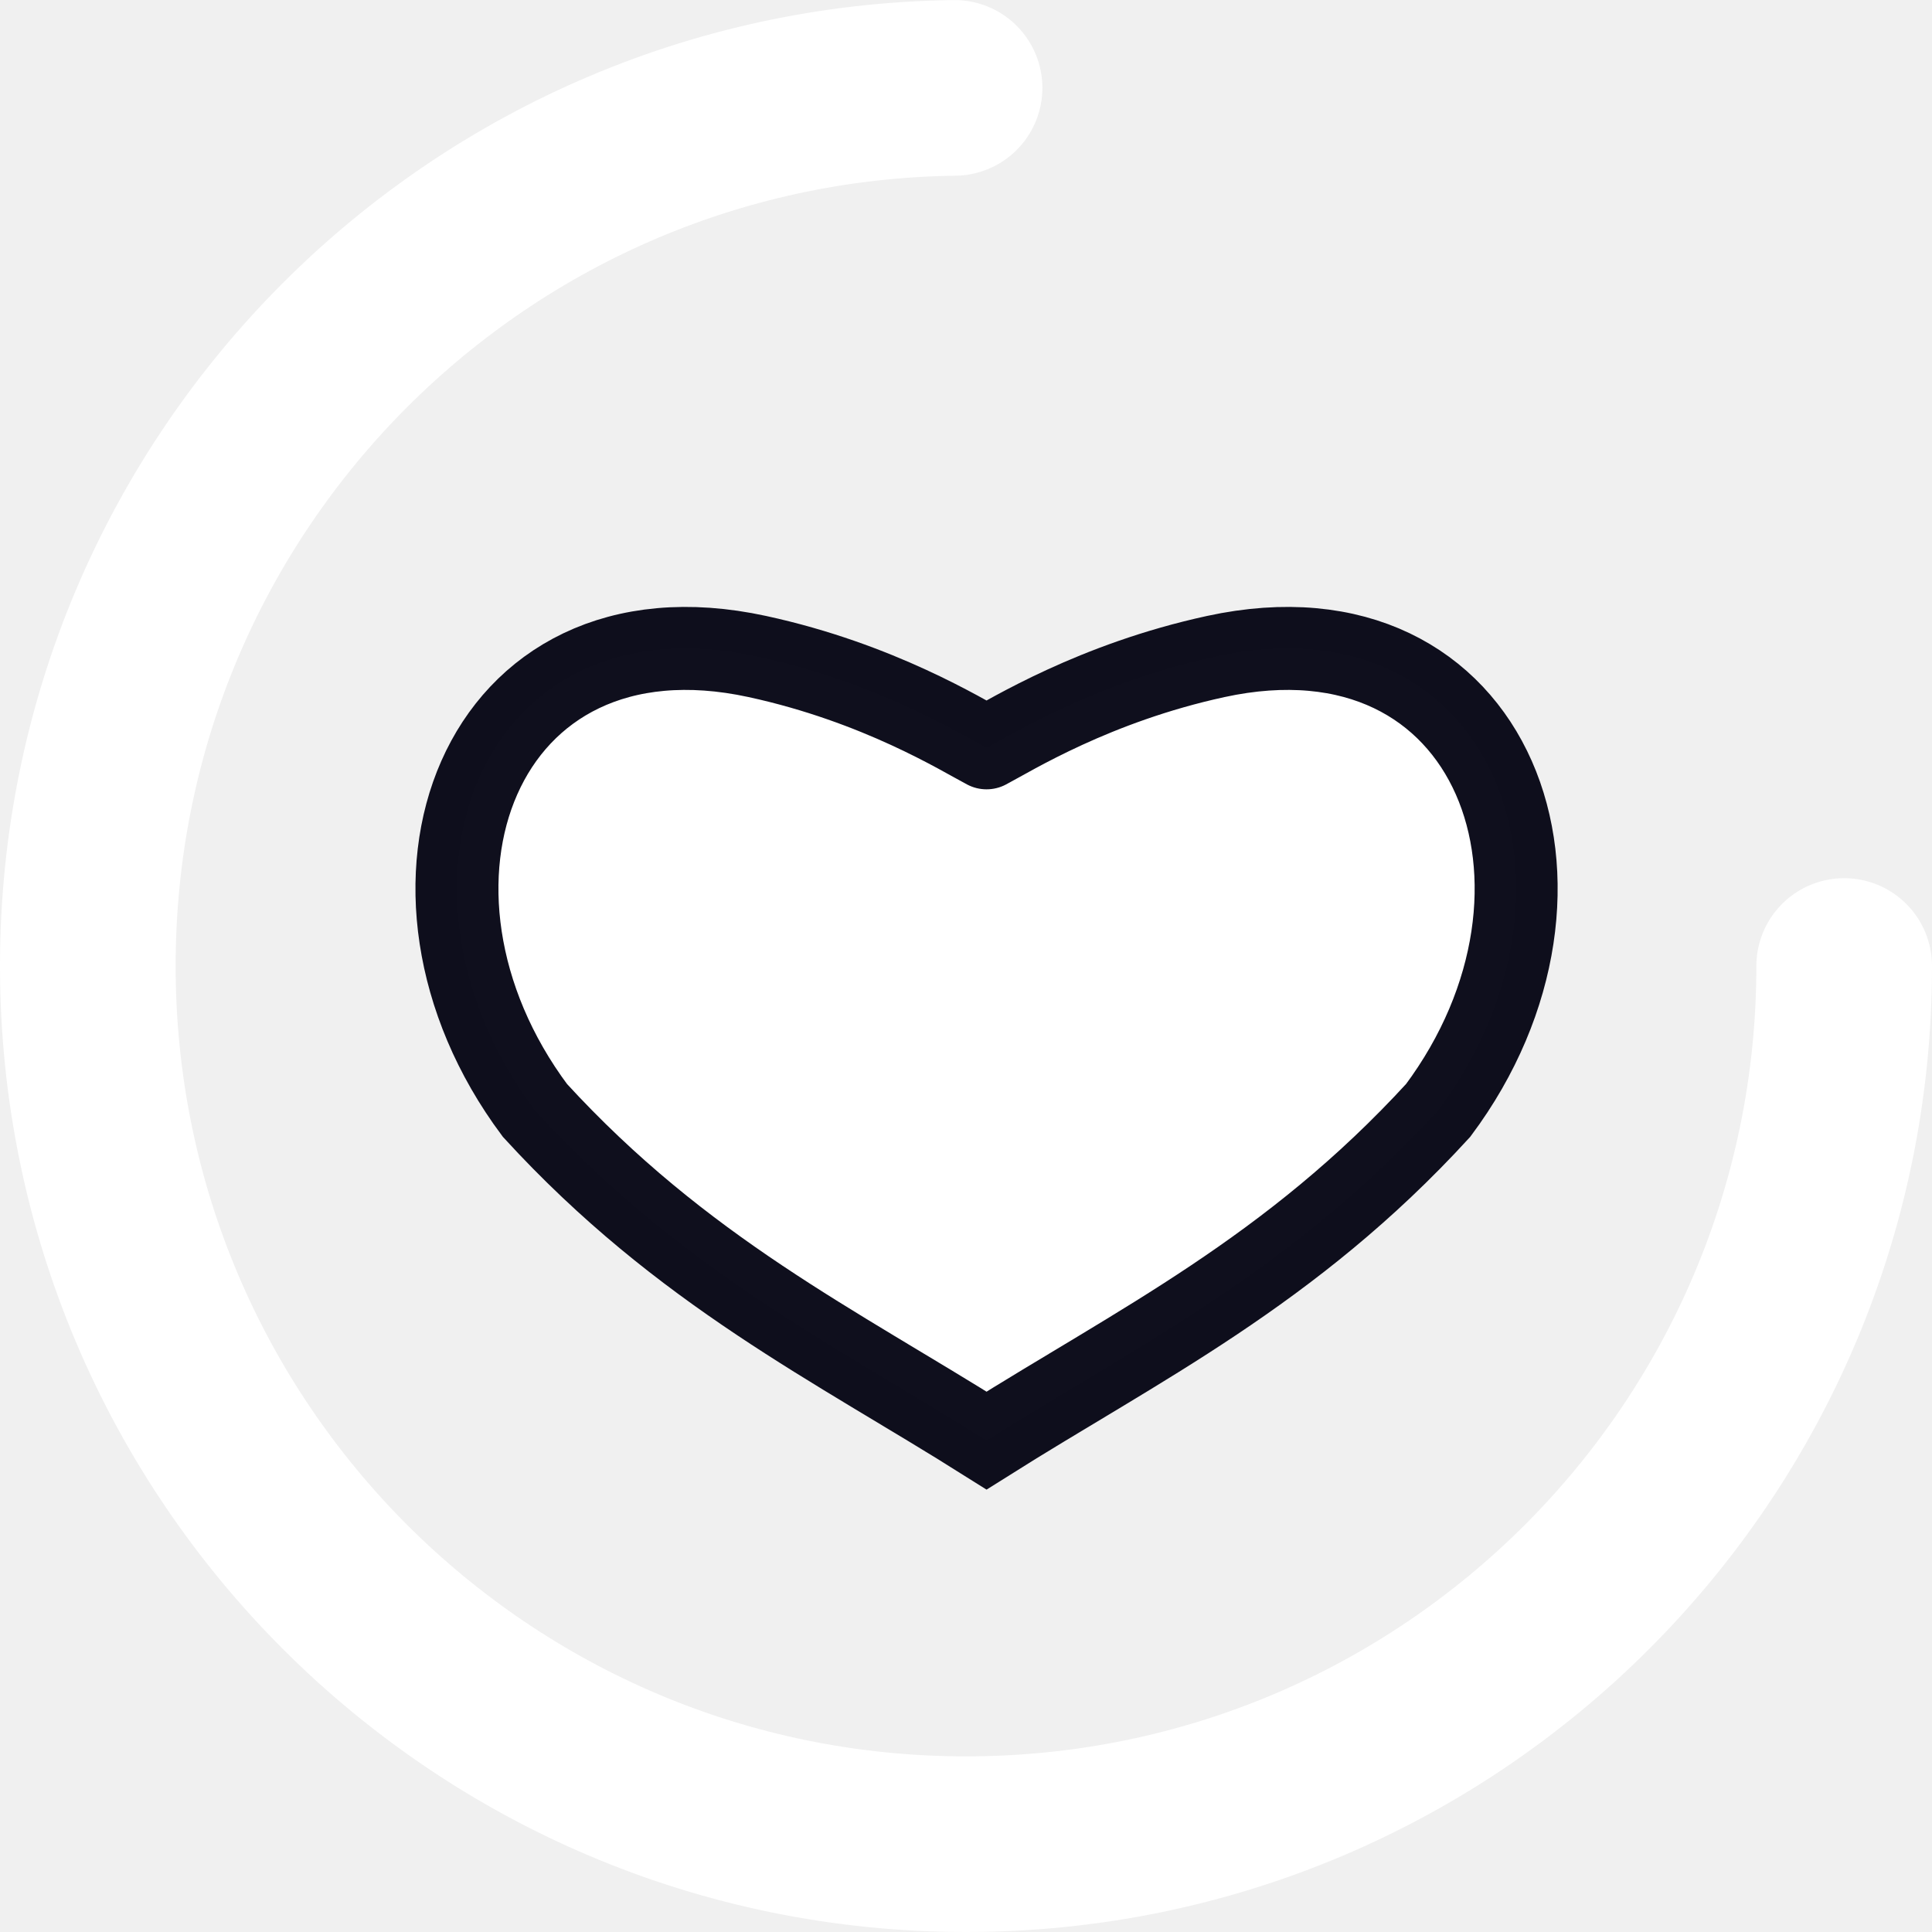
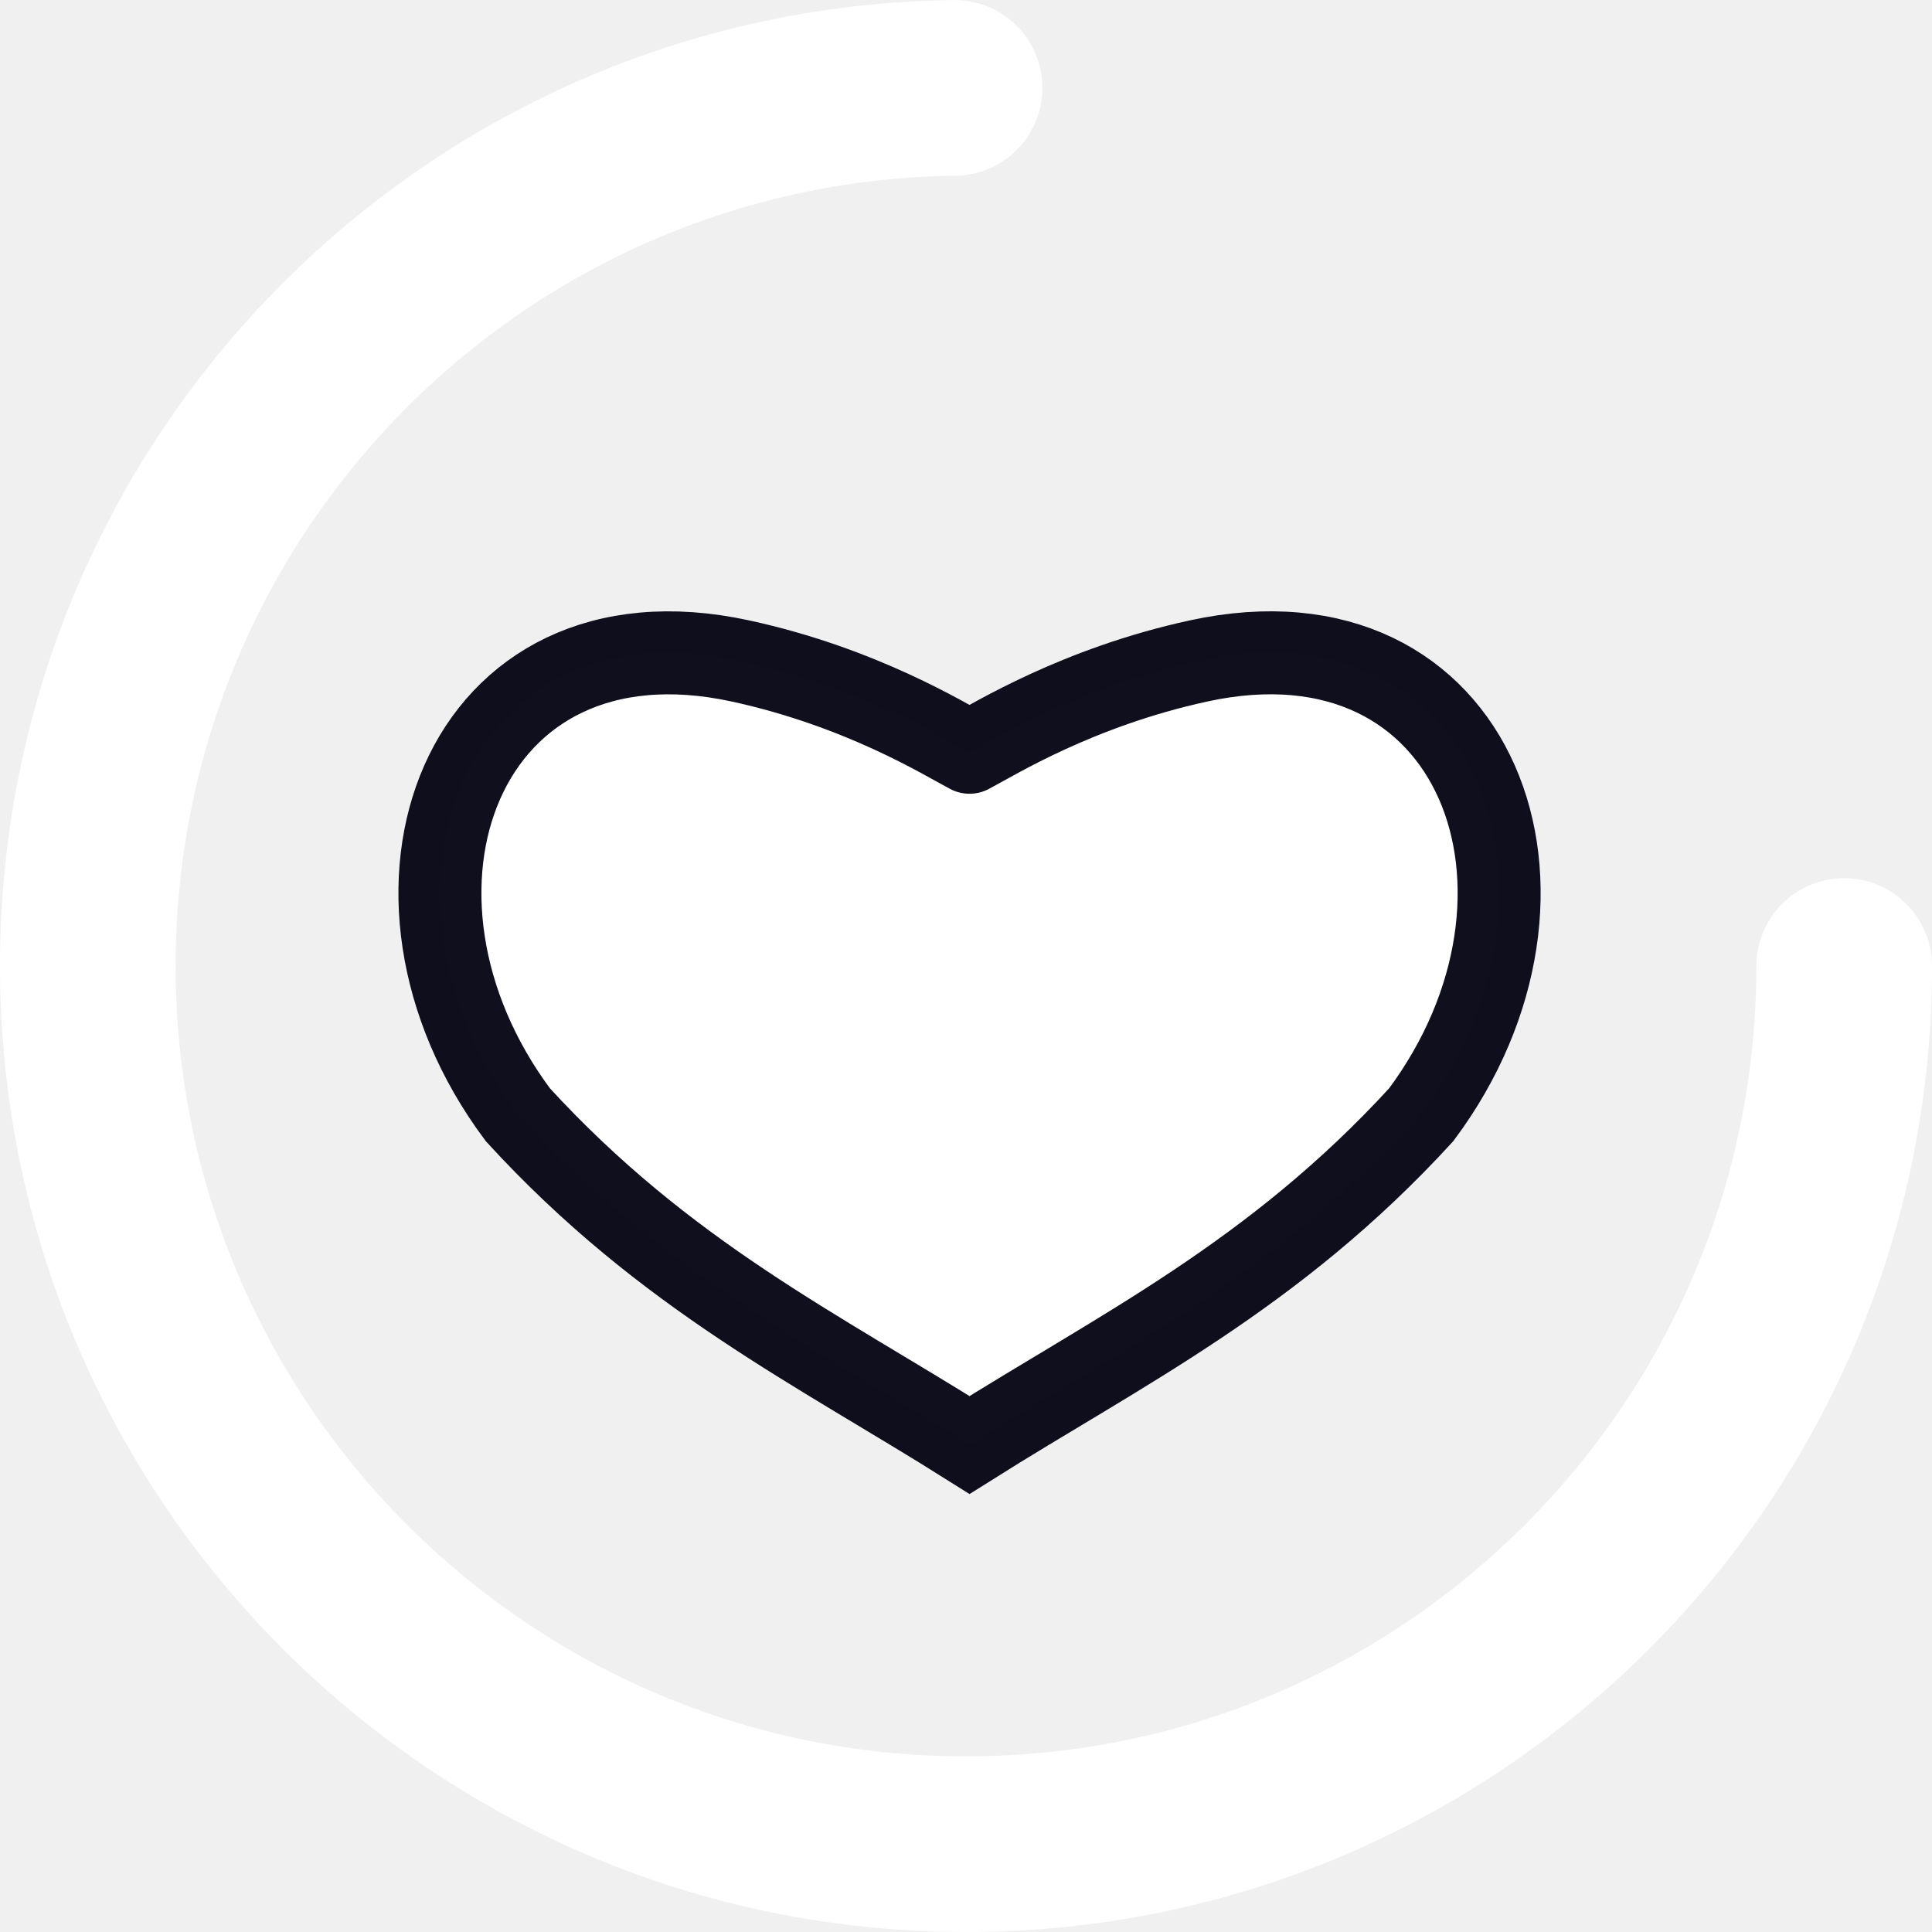
<svg xmlns="http://www.w3.org/2000/svg" version="1.1" width="32px" height="32px" fill="#FFFFFF" viewBox="0 0 66 66" id="svg4">
  <defs id="defs8" />
  <circle class="path" r="30" fill="none" cx="33" cy="33" stroke="white" stroke-width="6" stroke-linecap="round" stroke-dasharray="187" stroke-dashoffset="46" transform="rotate(0 33 33)" id="circle2" />
-   <path id="path1445-6" d="m 33.702,25.547 c 0.841,-0.44 3.681,-2.218 7.828,-3.119 9.563,-2.076 13.239,7.947 7.6,15.505 -5.038,5.499 -10.267,8.025 -15.428,11.279 -5.161,-3.254 -10.391,-5.78 -15.428,-11.279 -5.639,-7.558 -1.963,-17.581 7.6,-15.505 4.148,0.901 6.986,2.679 7.828,3.119" style="fill-opacity:1;stroke:#00000f;stroke-width:2.835;stroke-linecap:round;stroke-linejoin:miter;stroke-miterlimit:4.7;stroke-dasharray:none;stroke-opacity:0.941" />
+   <path id="path1445-6" d="m 33.121,25.697 c 0.841,-0.44 3.681,-2.218 7.828,-3.119 9.563,-2.076 13.239,7.947 7.6,15.505 C 43.511,43.583 38.282,46.109 33.121,49.363 27.959,46.109 22.73,43.583 17.693,38.084 12.053,30.526 15.729,20.503 25.292,22.579 c 4.148,0.901 6.986,2.679 7.828,3.119" style="fill-opacity:1;stroke:#00000f;stroke-width:2.835;stroke-linecap:round;stroke-linejoin:miter;stroke-miterlimit:4.7;stroke-dasharray:none;stroke-opacity:0.941" />
</svg>
